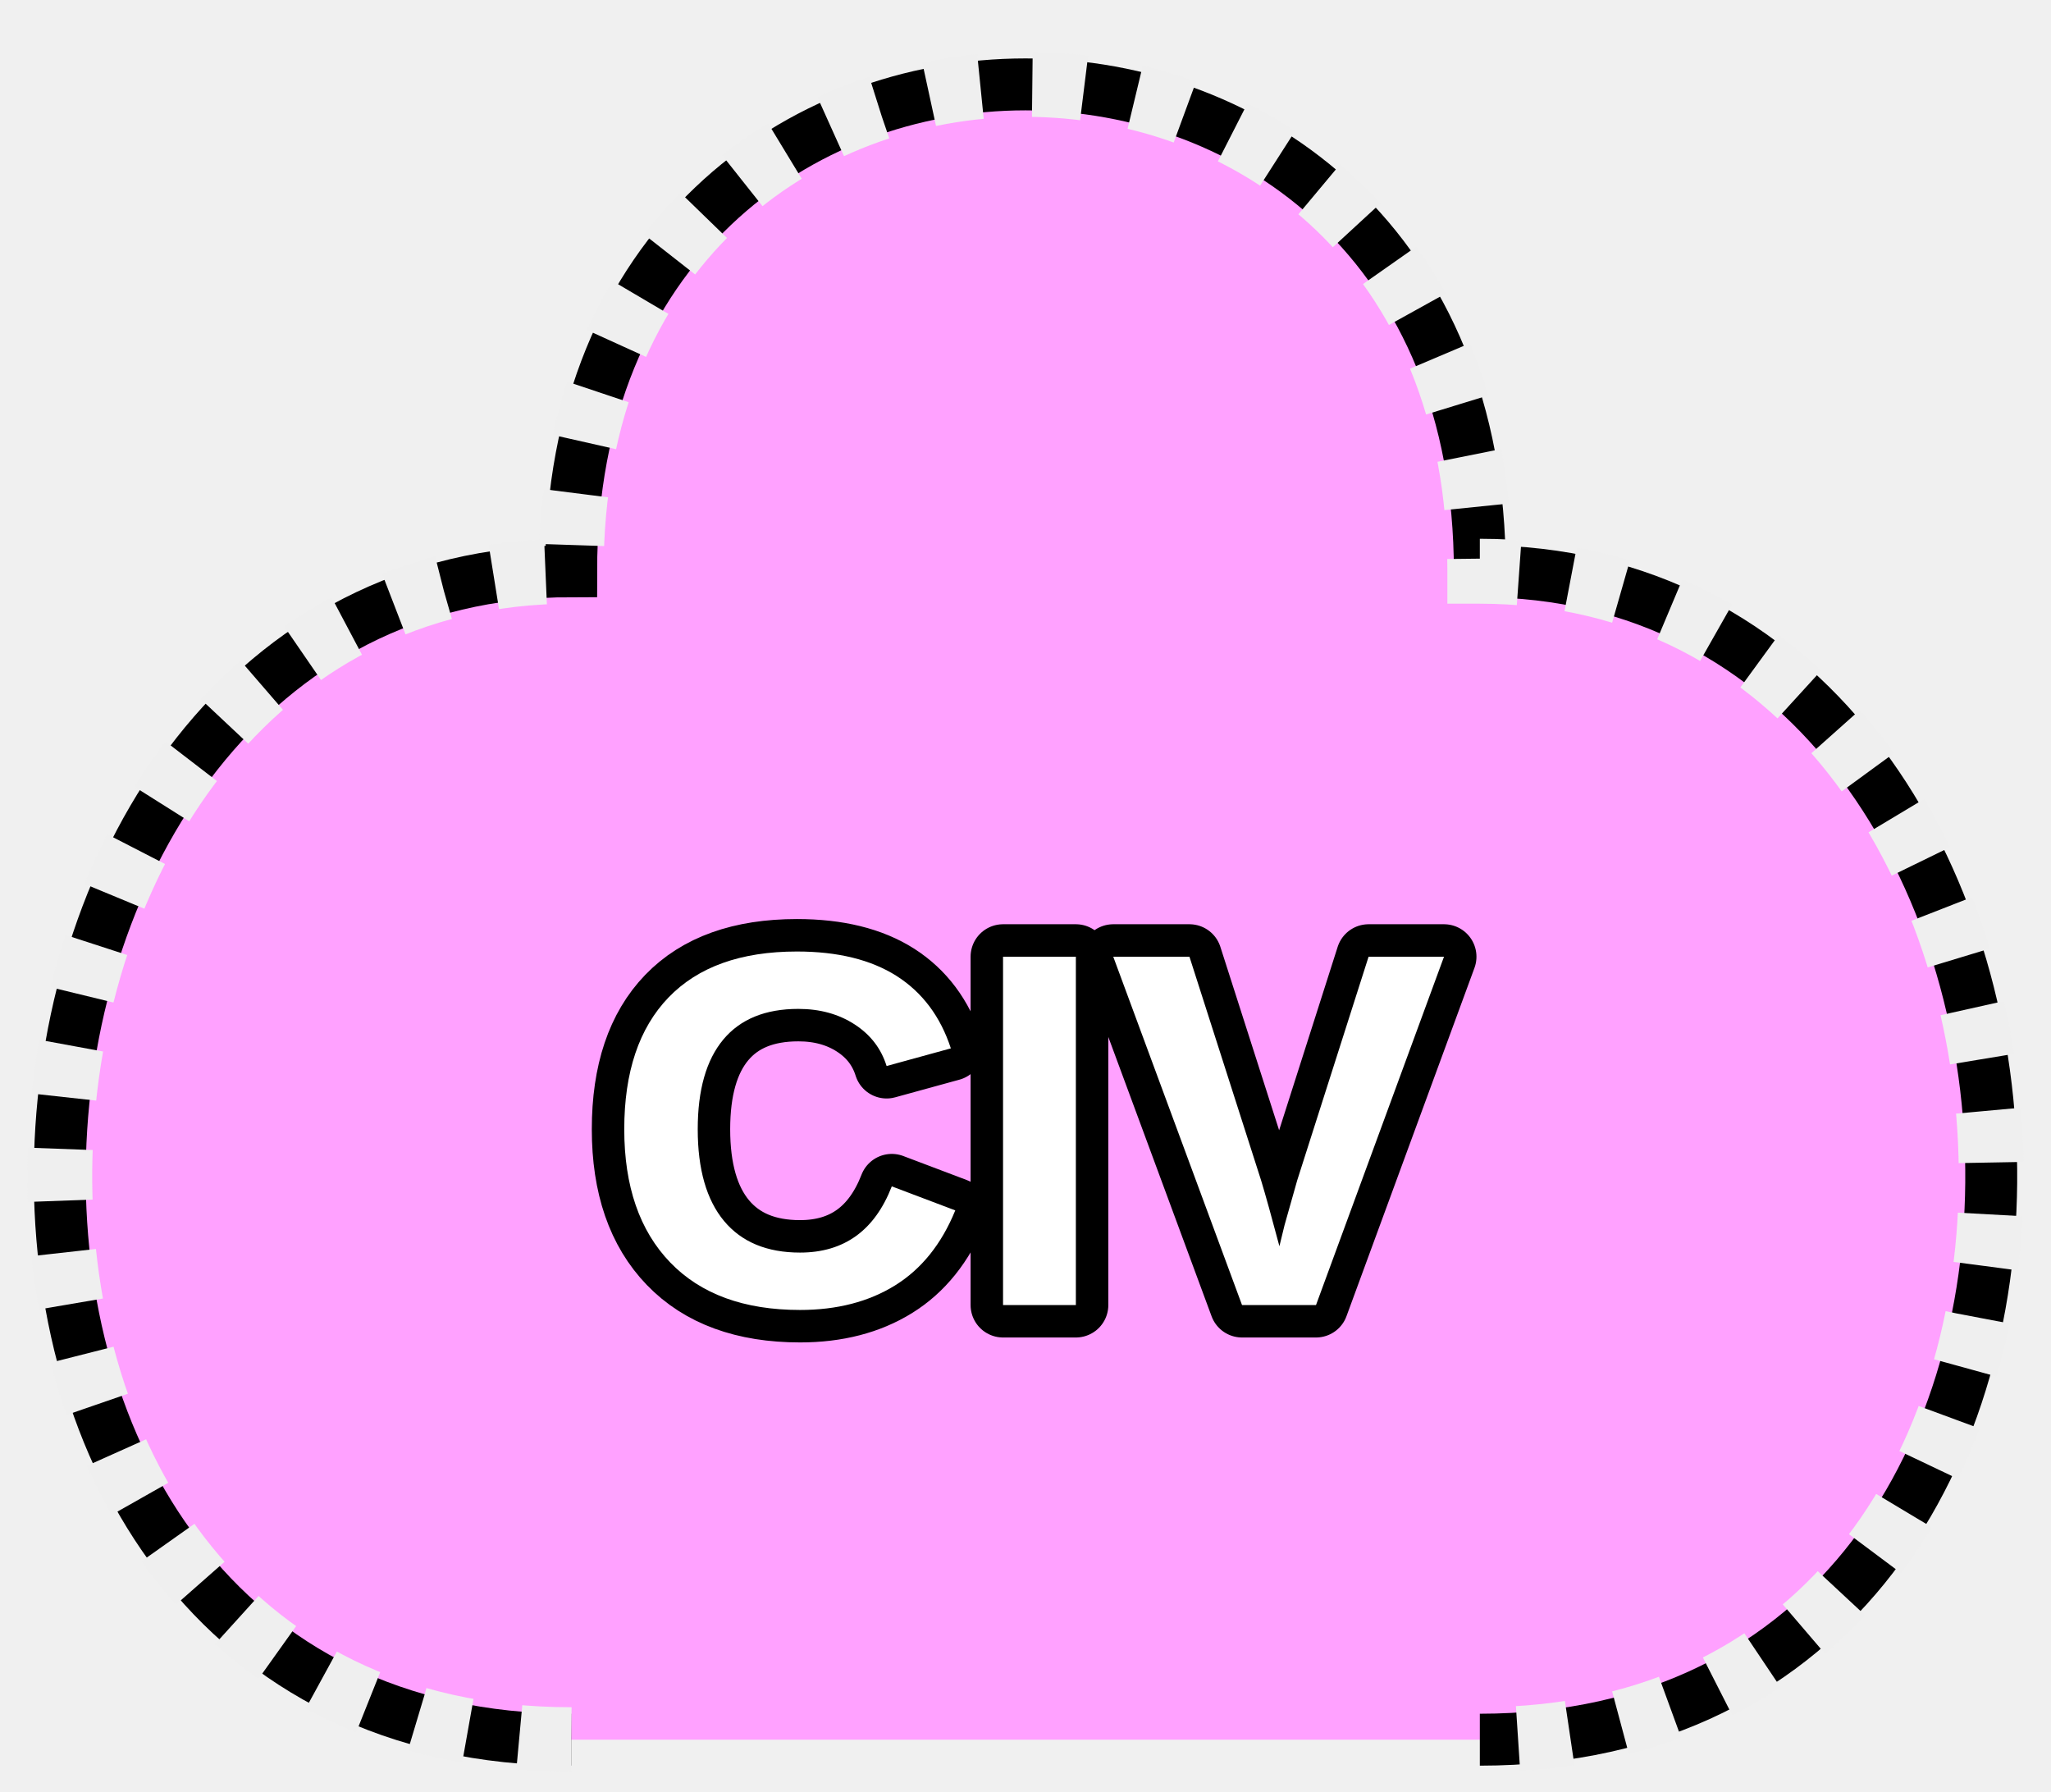
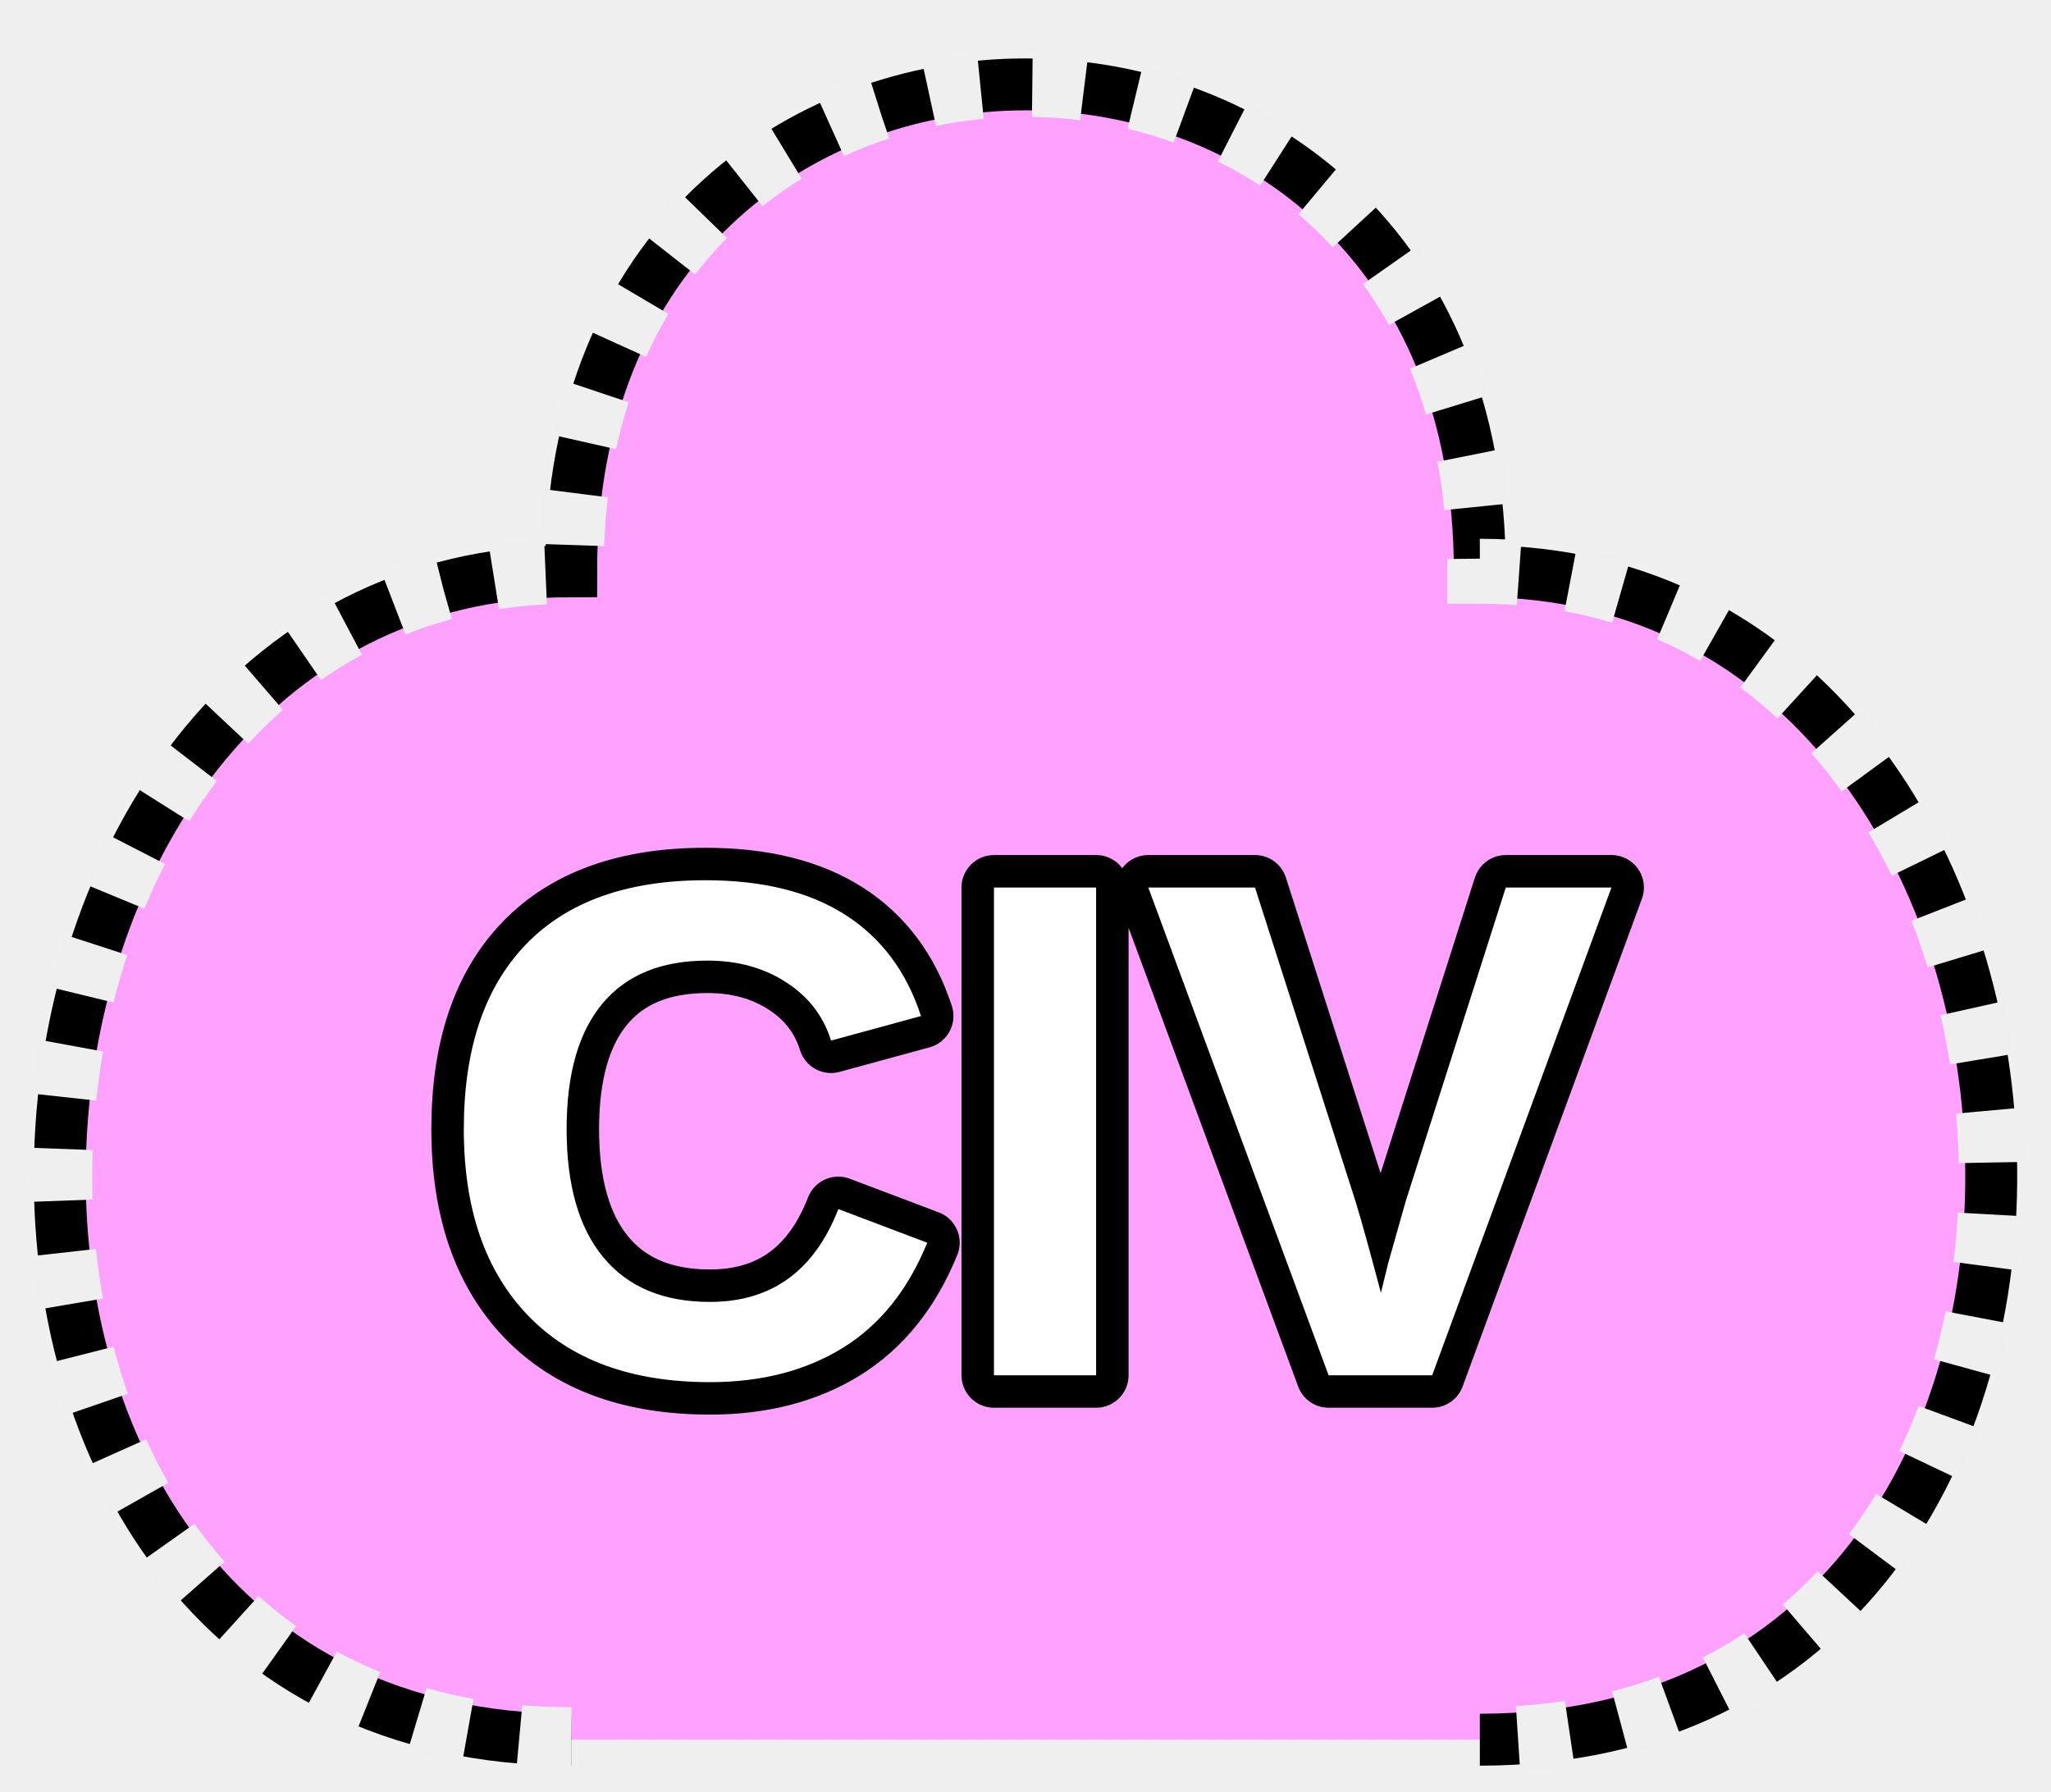
<svg xmlns="http://www.w3.org/2000/svg" version="1.2" baseProfile="tiny" width="55.3" height="48.3" viewBox="21 16 158 138">
  <path d="M 65,150 c -55,0 -50,-90 0,-90 0,-50 70,-50 70,0 50,0 55,90 0,90" stroke-width="4" stroke="black" fill="rgb(255,161,255)" fill-opacity="1" />
  <path d="M 65,150 c -55,0 -50,-90 0,-90 0,-50 70,-50 70,0 50,0 55,90 0,90" stroke-width="5" stroke-dasharray="4,4" stroke="rgb(239, 239, 239)" fill="none" />
  <g>
-     <path d="M82.63 112.48L82.63 112.48Q87.72 112.48 89.70 107.38L89.70 107.38L94.59 109.23Q93.01 113.11 89.95 115.01Q86.90 116.90 82.63 116.90L82.63 116.90Q76.16 116.90 72.63 113.24Q69.09 109.57 69.09 102.98L69.09 102.98Q69.09 96.37 72.50 92.83Q75.91 89.29 82.39 89.29L82.39 89.29Q87.11 89.29 90.08 91.18Q93.05 93.08 94.25 96.75L94.25 96.75L89.30 98.11Q88.67 96.09 86.83 94.90Q84.99 93.71 82.50 93.71L82.50 93.71Q78.69 93.71 76.72 96.07Q74.75 98.43 74.75 102.98L74.75 102.98Q74.75 107.61 76.78 110.05Q78.81 112.48 82.63 112.48ZM103.88 116.52L98.27 116.52L98.27 89.69L103.88 89.69L103.88 116.52ZM132.24 89.69L122.38 116.52L116.68 116.52L106.76 89.69L112.63 89.69L118.15 106.92Q118.66 108.60 119.56 111.99L119.56 111.99L119.96 110.35L120.93 106.92L126.43 89.69L132.24 89.69Z" fill="none" stroke="black" stroke-width="5" stroke-linejoin="round" />
-     <path d="M82.63 112.48L82.63 112.48Q87.72 112.48 89.70 107.38L89.70 107.38L94.59 109.23Q93.01 113.11 89.95 115.01Q86.90 116.90 82.63 116.90L82.63 116.90Q76.16 116.90 72.63 113.24Q69.09 109.57 69.09 102.98L69.09 102.98Q69.09 96.37 72.50 92.83Q75.91 89.29 82.39 89.29L82.39 89.29Q87.11 89.29 90.08 91.18Q93.05 93.08 94.25 96.75L94.25 96.75L89.30 98.11Q88.67 96.09 86.83 94.90Q84.99 93.71 82.50 93.71L82.50 93.71Q78.69 93.71 76.72 96.07Q74.75 98.43 74.75 102.98L74.75 102.98Q74.75 107.61 76.78 110.05Q78.81 112.48 82.63 112.48ZM103.88 116.52L98.27 116.52L98.27 89.69L103.88 89.69L103.88 116.52ZM132.24 89.69L122.38 116.52L116.68 116.52L106.76 89.69L112.63 89.69L118.15 106.92Q118.66 108.60 119.56 111.99L119.56 111.99L119.96 110.35L120.93 106.92L126.43 89.69L132.24 89.69Z" stroke="none" fill="white" />
+     <path d="M75.69 116.28L75.69 116.28Q82.80 116.28 85.58 109.13L85.58 109.13L92.43 111.72Q90.22 117.16 85.94 119.81Q81.66 122.46 75.69 122.46L75.69 122.46Q66.62 122.46 61.68 117.33Q56.73 112.20 56.73 102.97L56.73 102.97Q56.73 93.72 61.50 88.76Q66.27 83.80 75.34 83.80L75.34 83.80Q81.95 83.80 86.11 86.46Q90.27 89.11 91.95 94.26L91.95 94.26L85.02 96.15Q84.14 93.32 81.56 91.66Q78.99 89.99 75.50 89.99L75.50 89.99Q70.17 89.99 67.41 93.30Q64.65 96.60 64.65 102.97L64.65 102.97Q64.65 109.45 67.49 112.86Q70.33 116.28 75.69 116.28ZM105.44 121.93L97.57 121.93L97.57 84.36L105.44 84.36L105.44 121.93ZM145.14 84.36L131.33 121.93L123.35 121.93L109.46 84.36L117.68 84.36L125.41 108.49Q126.13 110.84 127.38 115.58L127.38 115.58L127.94 113.29L129.30 108.49L137.00 84.36L145.14 84.36Z" fill="none" stroke="black" stroke-width="5" stroke-linejoin="round" />
+     <path d="M75.69 116.28L75.69 116.28Q82.80 116.28 85.58 109.13L85.58 109.13L92.43 111.72Q90.22 117.16 85.94 119.81Q81.66 122.46 75.69 122.46L75.69 122.46Q66.62 122.46 61.68 117.33Q56.73 112.20 56.73 102.97L56.73 102.97Q56.73 93.72 61.50 88.76Q66.27 83.80 75.34 83.80L75.34 83.80Q81.95 83.80 86.11 86.46Q90.27 89.11 91.95 94.26L91.95 94.26L85.02 96.15Q84.14 93.32 81.56 91.66Q78.99 89.99 75.50 89.99L75.50 89.99Q70.17 89.99 67.41 93.30Q64.65 96.60 64.65 102.97L64.65 102.97Q64.65 109.45 67.49 112.86Q70.33 116.28 75.69 116.28ZM105.44 121.93L97.57 121.93L97.57 84.36L105.44 84.36L105.44 121.93ZM145.14 84.36L131.33 121.93L123.35 121.93L109.46 84.36L117.68 84.36L125.41 108.49Q126.13 110.84 127.38 115.58L127.38 115.58L127.94 113.29L129.30 108.49L137.00 84.36L145.14 84.36Z" stroke="none" fill="white" />
  </g>
</svg>
